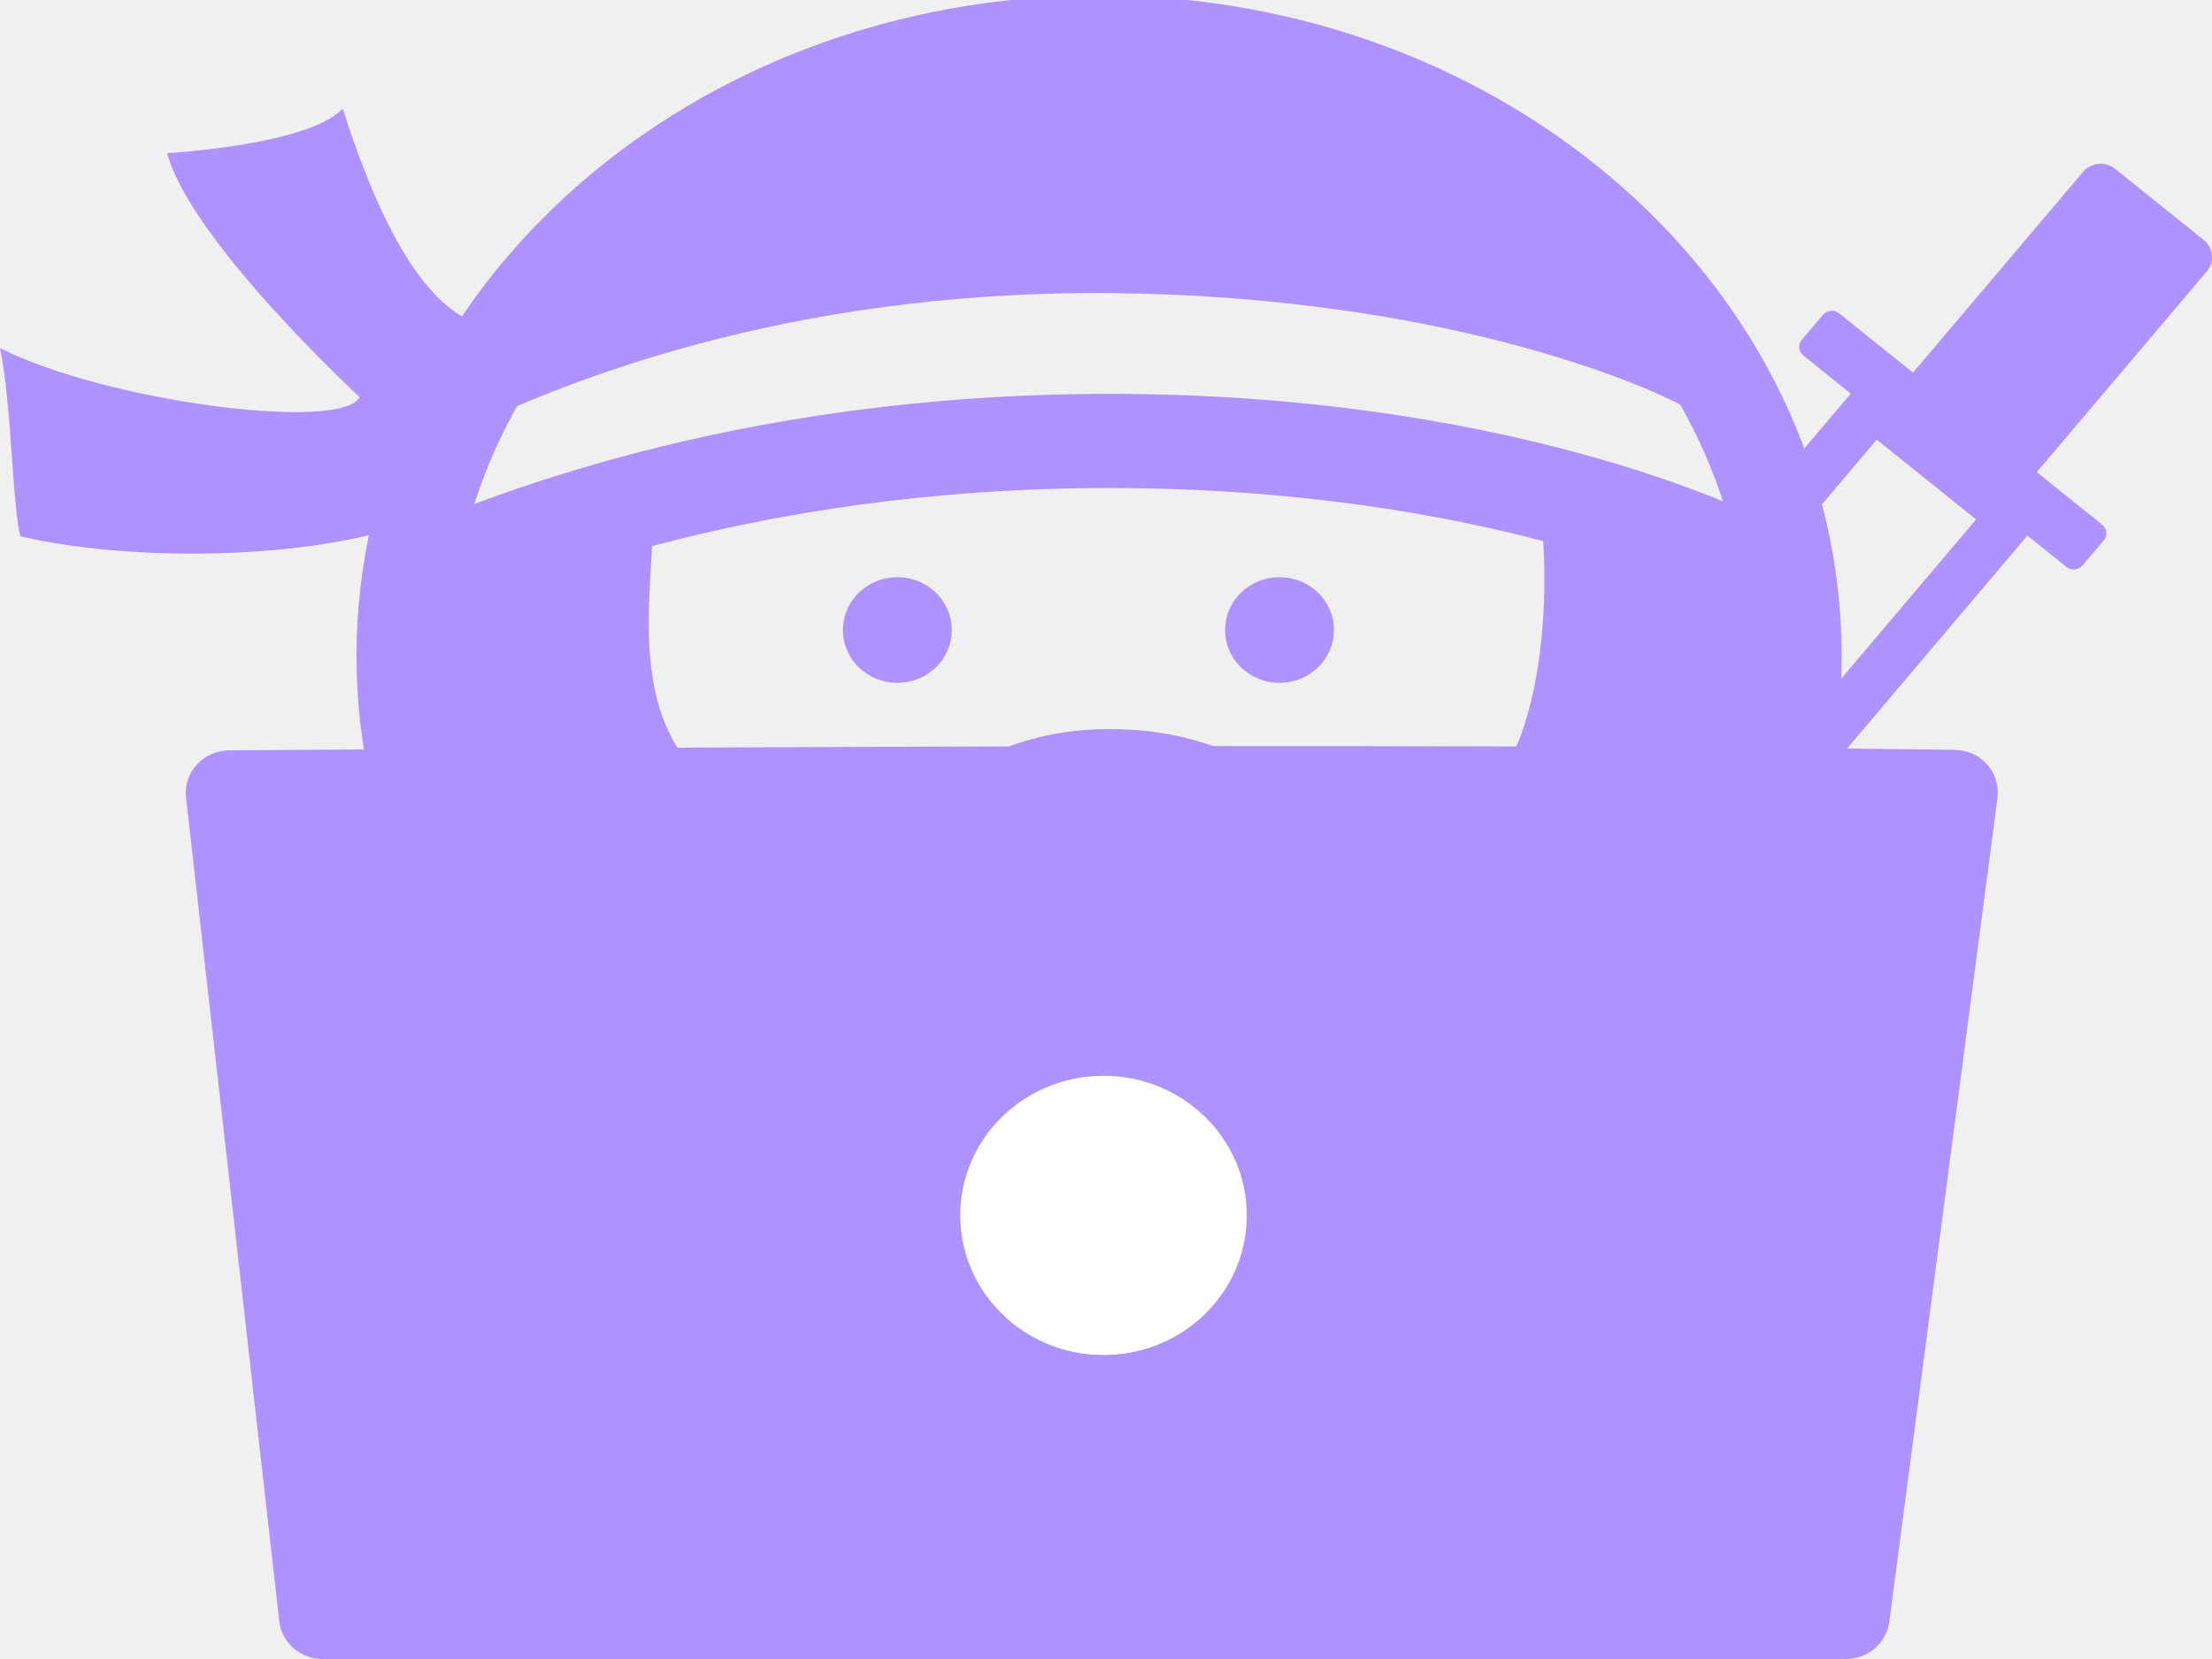
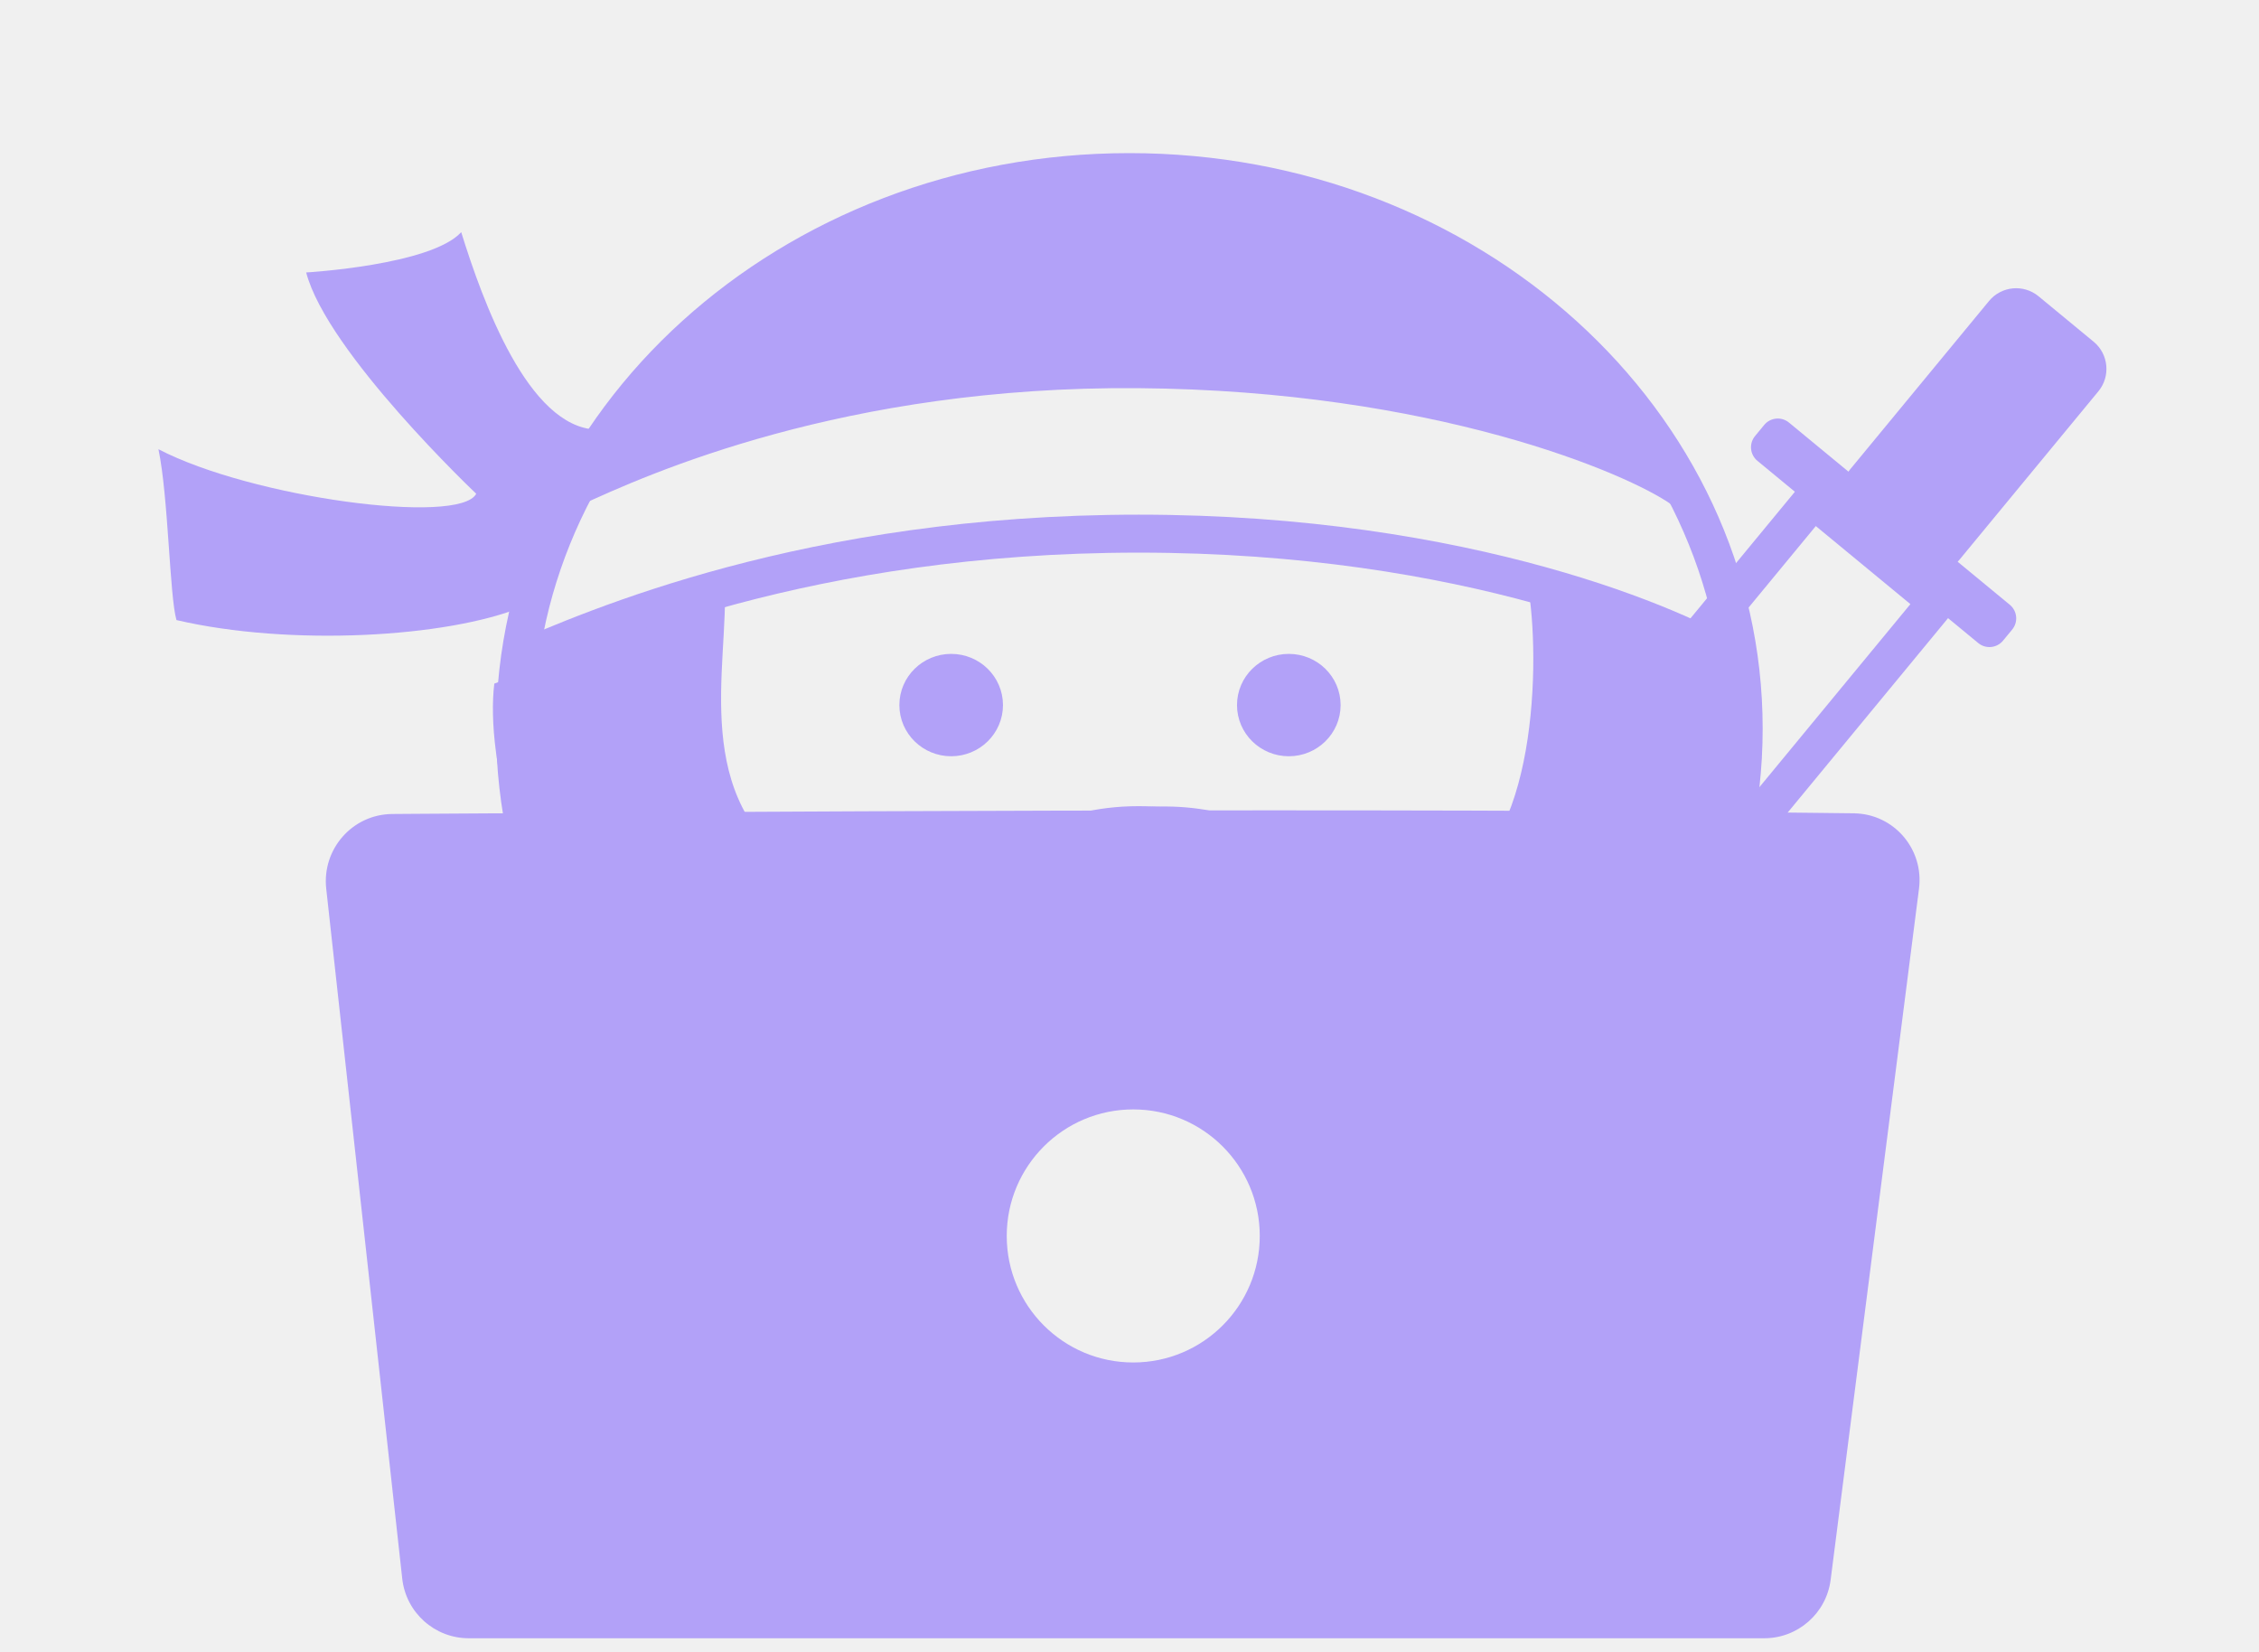
- <svg xmlns="http://www.w3.org/2000/svg" width="120" height="90" viewBox="0 0 120 90" fill="none">
-   <g clip-path="url(#clip0_5_16470)">
-     <path d="M59.626 68.878C80.463 68.878 97.355 53.975 97.355 35.591C97.355 17.208 80.463 2.305 59.626 2.305C38.788 2.305 21.896 17.208 21.896 35.591C21.896 53.975 38.788 68.878 59.626 68.878Z" stroke="#AE92FF" stroke-width="5.11" />
-     <path d="M21.896 31.63C26.693 29.613 39.92 23.922 60.199 23.922C80.478 23.922 93.51 29.604 96.773 31.63" stroke="#AE92FF" stroke-width="5.11" />
-     <path d="M25.307 21.258C29.66 19.295 41.879 13.947 60.189 14.091C78.499 14.235 90.654 19.232 93.584 21.258" stroke="#AE92FF" stroke-width="3.62" />
-     <path d="M33.625 27.722C33.625 33.079 31.444 41.416 40.206 45.918C48.968 50.42 50.309 41.362 60.18 41.362C69.488 41.362 70.477 48.403 79.303 45.918C85.616 44.136 86.097 32.323 85.302 27.191" stroke="#AE92FF" stroke-width="3.62" />
-     <path d="M18.597 5.897C19.909 10.012 22.701 17.575 26.906 17.71C25.714 19.943 24.336 23.941 22.331 28.316C17.737 30.144 8.078 30.684 1.109 29.1C0.684 27.668 0.619 21.726 0 18.881C5.712 21.78 18.486 23.445 19.512 21.546C19.512 21.546 10.361 13.1 9.067 8.31C9.067 8.31 16.73 7.878 18.587 5.897H18.597Z" fill="#AE92FF" />
-     <path d="M48.682 36.104C49.795 36.104 50.697 35.242 50.697 34.178C50.697 33.114 49.795 32.251 48.682 32.251C47.569 32.251 46.667 33.114 46.667 34.178C46.667 35.242 47.569 36.104 48.682 36.104Z" fill="#AE92FF" stroke="#AE92FF" stroke-width="1.88" />
-     <path d="M69.414 36.104C70.527 36.104 71.429 35.242 71.429 34.178C71.429 33.114 70.527 32.251 69.414 32.251C68.301 32.251 67.399 33.114 67.399 34.178C67.399 35.242 68.301 36.104 69.414 36.104Z" fill="#AE92FF" stroke="#AE92FF" stroke-width="1.88" />
-     <path d="M35.872 40.507C33.311 37.482 33.043 31.125 33.311 28.352L20.63 32.89C20.094 37.176 21.906 46.666 30.224 56.344C40.613 68.454 58.997 70.723 77.381 64.673C95.765 58.622 98.159 35.159 97.364 32.89C96.727 31.071 89.702 28.442 86.236 27.182C86.236 28.694 84.665 32.026 85.302 35.051C86.097 38.833 84.064 42.623 78.463 44.136C72.871 45.648 68.674 41.264 64.682 40.507C60.689 39.751 55.466 40.507 48.941 44.136C43.035 47.422 39.088 44.289 35.89 40.507H35.872Z" fill="#AE92FF" />
-     <path d="M86.957 12.785C82.16 6.735 72.658 2.737 64.663 1.981C47.083 0.468 38.099 7.167 33.311 11.705C28.755 16.017 24.623 22.302 26.222 20.789C27.821 19.277 49.412 13.569 59.801 13.569C72.233 13.569 85.09 18.016 91.754 20.033C91.486 19.025 90.793 17.629 86.957 12.785Z" fill="#AE92FF" />
-     <path d="M113.005 9.323L103.276 20.81C102.841 21.324 102.916 22.085 103.444 22.509L108.249 26.37C108.777 26.794 109.558 26.721 109.993 26.207L119.721 14.72C120.156 14.206 120.082 13.445 119.554 13.021L114.748 9.16C114.221 8.736 113.44 8.809 113.005 9.323Z" fill="#AE92FF" />
-     <path d="M98.899 17.076L97.746 18.437C97.529 18.694 97.566 19.074 97.83 19.286L112.104 30.757C112.368 30.969 112.758 30.932 112.976 30.675L114.129 29.314C114.346 29.057 114.309 28.677 114.045 28.465L99.771 16.994C99.507 16.782 99.117 16.819 98.899 17.076Z" fill="#AE92FF" />
-     <path d="M101.633 21.981L88.682 37.275L96.168 43.291L109.12 27.997L101.633 21.981Z" stroke="#AE92FF" stroke-width="2.69" />
-     <path d="M106.071 40.678C75.098 40.246 24.909 40.624 12.441 40.705C11.036 40.705 9.936 41.912 10.093 43.271L15.149 87.947C15.278 89.118 16.295 90 17.497 90H100.146C101.339 90 102.337 89.136 102.494 87.992L108.363 43.28C108.539 41.921 107.476 40.705 106.071 40.687V40.678ZM59.866 73.496C55.577 73.496 52.093 70.111 52.093 65.924C52.093 61.738 55.568 58.352 59.866 58.352C64.164 58.352 67.639 61.738 67.639 65.924C67.639 70.111 64.164 73.496 59.866 73.496Z" fill="#AE92FF" />
-     <path d="M59.866 73.505C64.159 73.505 67.639 70.115 67.639 65.933C67.639 61.751 64.159 58.361 59.866 58.361C55.573 58.361 52.093 61.751 52.093 65.933C52.093 70.115 55.573 73.505 59.866 73.505Z" fill="white" />
+ <svg xmlns="http://www.w3.org/2000/svg" width="119" height="87" viewBox="0 0 119 87" fill="none">
+   <mask id="mask0_9_615" style="mask-type:alpha" maskUnits="userSpaceOnUse" x="0" y="0" width="119" height="49">
+     <rect x="0.598" y="0.052" width="117.952" height="48.525" fill="#D9D9D9" />
+   </mask>
+   <g mask="url(#mask0_9_615)">
+     <ellipse cx="59.493" cy="38.377" rx="32.361" ry="29.312" stroke="#B2A1F8" stroke-width="2" />
+     <path d="M27.133 34.891C31.25 33.115 42.596 28.108 59.987 28.108C77.378 28.108 88.56 33.115 91.36 34.891" stroke="#B2A1F8" stroke-width="2" />
+     <path d="M30.053 25.754C33.786 24.023 44.269 19.319 59.975 19.445C75.681 19.572 86.105 23.972 88.618 25.753" stroke="#B2A1F8" stroke-width="2" />
+     <path d="M37.192 31.447C37.192 36.163 35.322 43.509 42.839 47.471C50.355 51.434 51.507 43.462 59.976 43.462C67.963 43.462 68.805 49.661 76.378 47.471C81.796 45.905 82.203 35.5 81.523 30.981" stroke="#B2A1F8" stroke-width="2" />
+     <path d="M24.296 12.229C25.422 15.854 27.815 22.51 31.427 22.629C30.405 24.599 29.222 28.119 27.503 31.967C23.561 33.58 15.281 34.054 9.296 32.66C8.932 31.404 8.872 26.168 8.347 23.661C13.246 26.214 24.201 27.682 25.087 26.007C25.087 26.007 17.235 18.573 16.129 14.351C16.129 14.351 22.704 13.97 24.296 12.229Z" fill="#B2A1F8" />
+     <ellipse cx="50.106" cy="37.137" rx="1.729" ry="1.696" fill="#B2A1F8" stroke="#B2A1F8" stroke-width="2" />
+     <ellipse cx="67.892" cy="37.137" rx="1.729" ry="1.696" fill="#B2A1F8" stroke="#B2A1F8" stroke-width="2" />
+     <path d="M39.119 42.712C36.925 40.046 36.692 34.451 36.921 32.008L26.039 36.006C25.582 39.782 27.136 48.134 34.266 56.664C43.178 67.326 58.946 69.325 74.714 63.994C90.481 58.663 92.538 38.005 91.853 36.006C91.304 34.407 85.276 32.093 82.305 30.982C82.305 32.315 80.957 35.248 81.505 37.913C82.191 41.245 80.44 44.578 75.641 45.911C70.842 47.243 67.246 43.378 63.818 42.712C60.391 42.045 55.913 42.712 50.315 45.911C45.247 48.807 41.861 46.044 39.119 42.712Z" fill="#B2A1F8" />
+     <path d="M82.94 18.299C78.827 12.968 70.674 9.447 63.818 8.781C48.736 7.448 41.034 13.349 36.921 17.347C33.012 21.146 29.467 26.677 30.838 25.344C32.209 24.012 50.733 18.986 59.646 18.986C70.309 18.986 81.341 22.901 87.054 24.678C86.825 23.79 86.231 22.564 82.94 18.299Z" fill="#B2A1F8" />
+     <rect x="105.957" y="14.425" width="7.471" height="15.24" rx="1.855" transform="rotate(39.5223 105.957 14.4246)" fill="#B2A1F8" />
+     <rect x="93.525" y="21.667" width="16.935" height="2.613" rx="0.927" transform="rotate(39.5223 93.5247 21.6667)" fill="#B2A1F8" />
+     <rect x="95.518" y="26.301" width="8.46" height="17.594" transform="rotate(39.5223 95.5181 26.3011)" stroke="#B2A1F8" stroke-width="2" />
  </g>
-   <defs>
-     <clipPath id="clip0_5_16470">
-       <rect width="120" height="90" fill="white" />
-     </clipPath>
-   </defs>
+   <path fill-rule="evenodd" clip-rule="evenodd" d="M21.189 83.149L17.185 46.81C16.955 44.722 18.566 42.888 20.667 42.874C21.069 42.871 21.497 42.868 21.951 42.865C35.766 42.772 73.04 42.52 97.664 42.839C99.765 42.866 101.356 44.72 101.09 46.805L96.435 83.21C96.21 84.971 94.711 86.289 92.937 86.289H24.694C22.896 86.289 21.386 84.936 21.189 83.149ZM59.697 71.763C63.378 71.763 66.362 68.779 66.362 65.099C66.362 61.418 63.378 58.434 59.697 58.434C56.017 58.434 53.033 61.418 53.033 65.099C53.033 68.779 56.017 71.763 59.697 71.763Z" fill="#B2A1F8" />
</svg>
